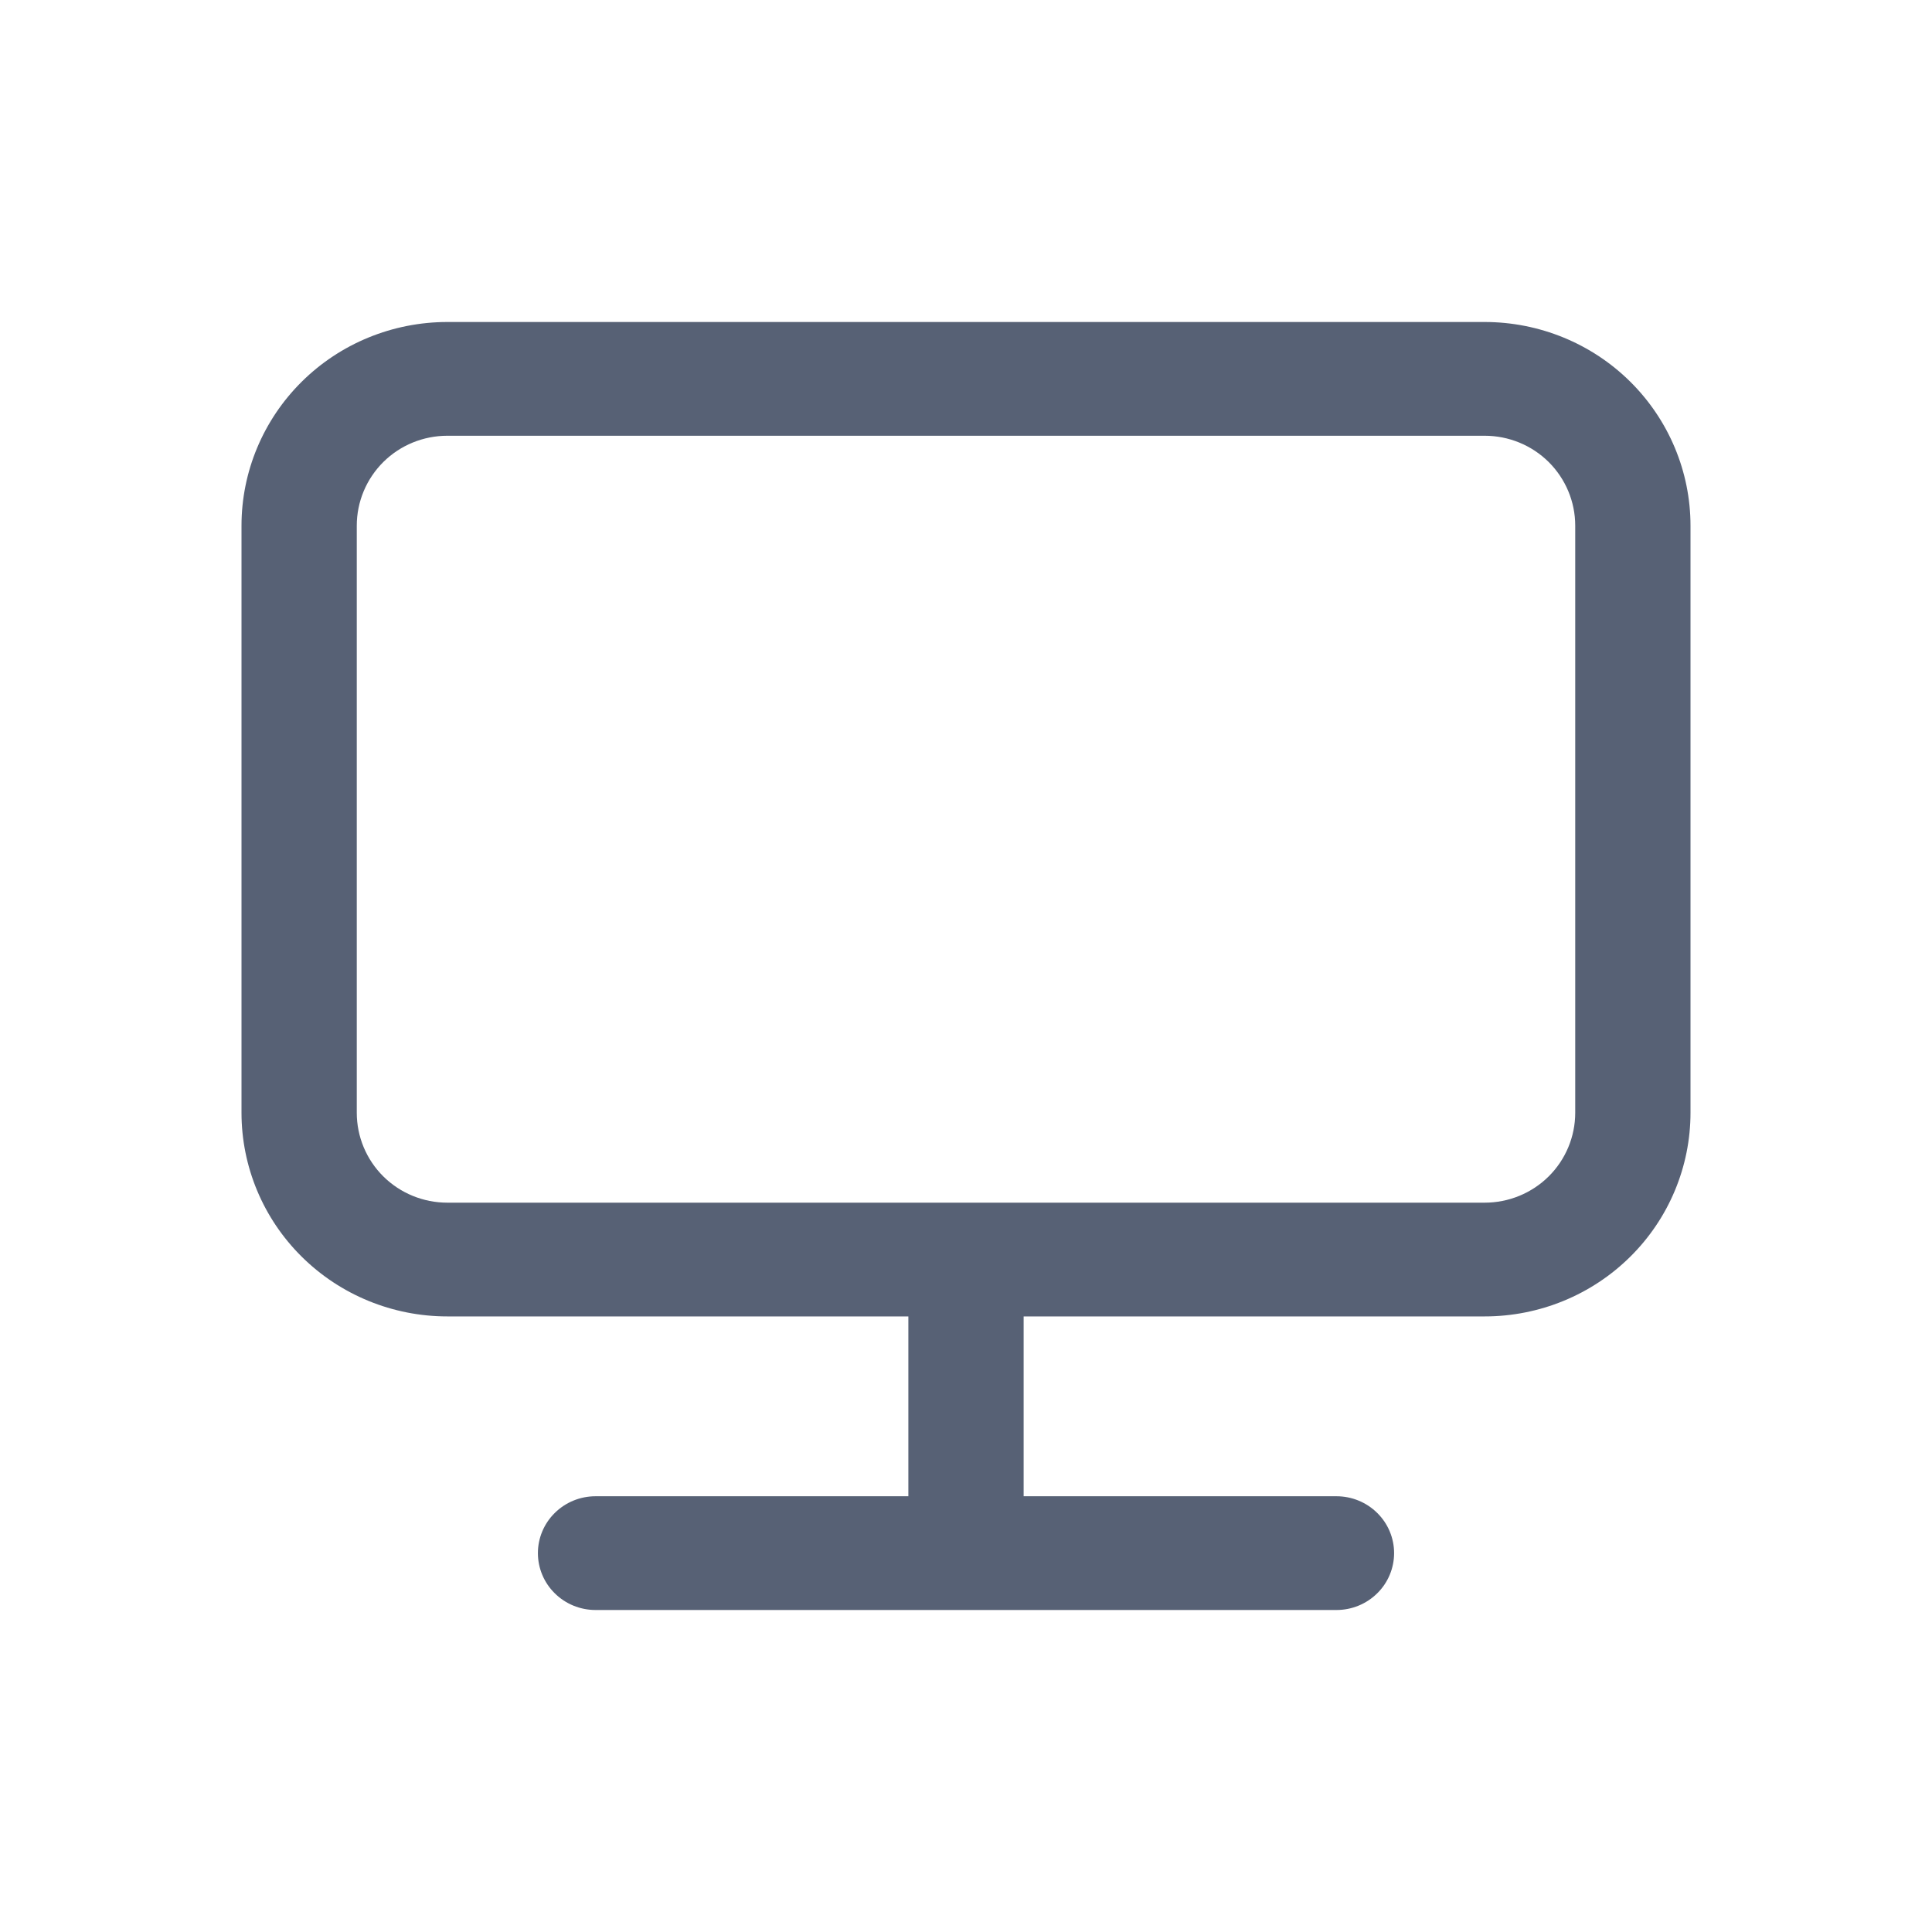
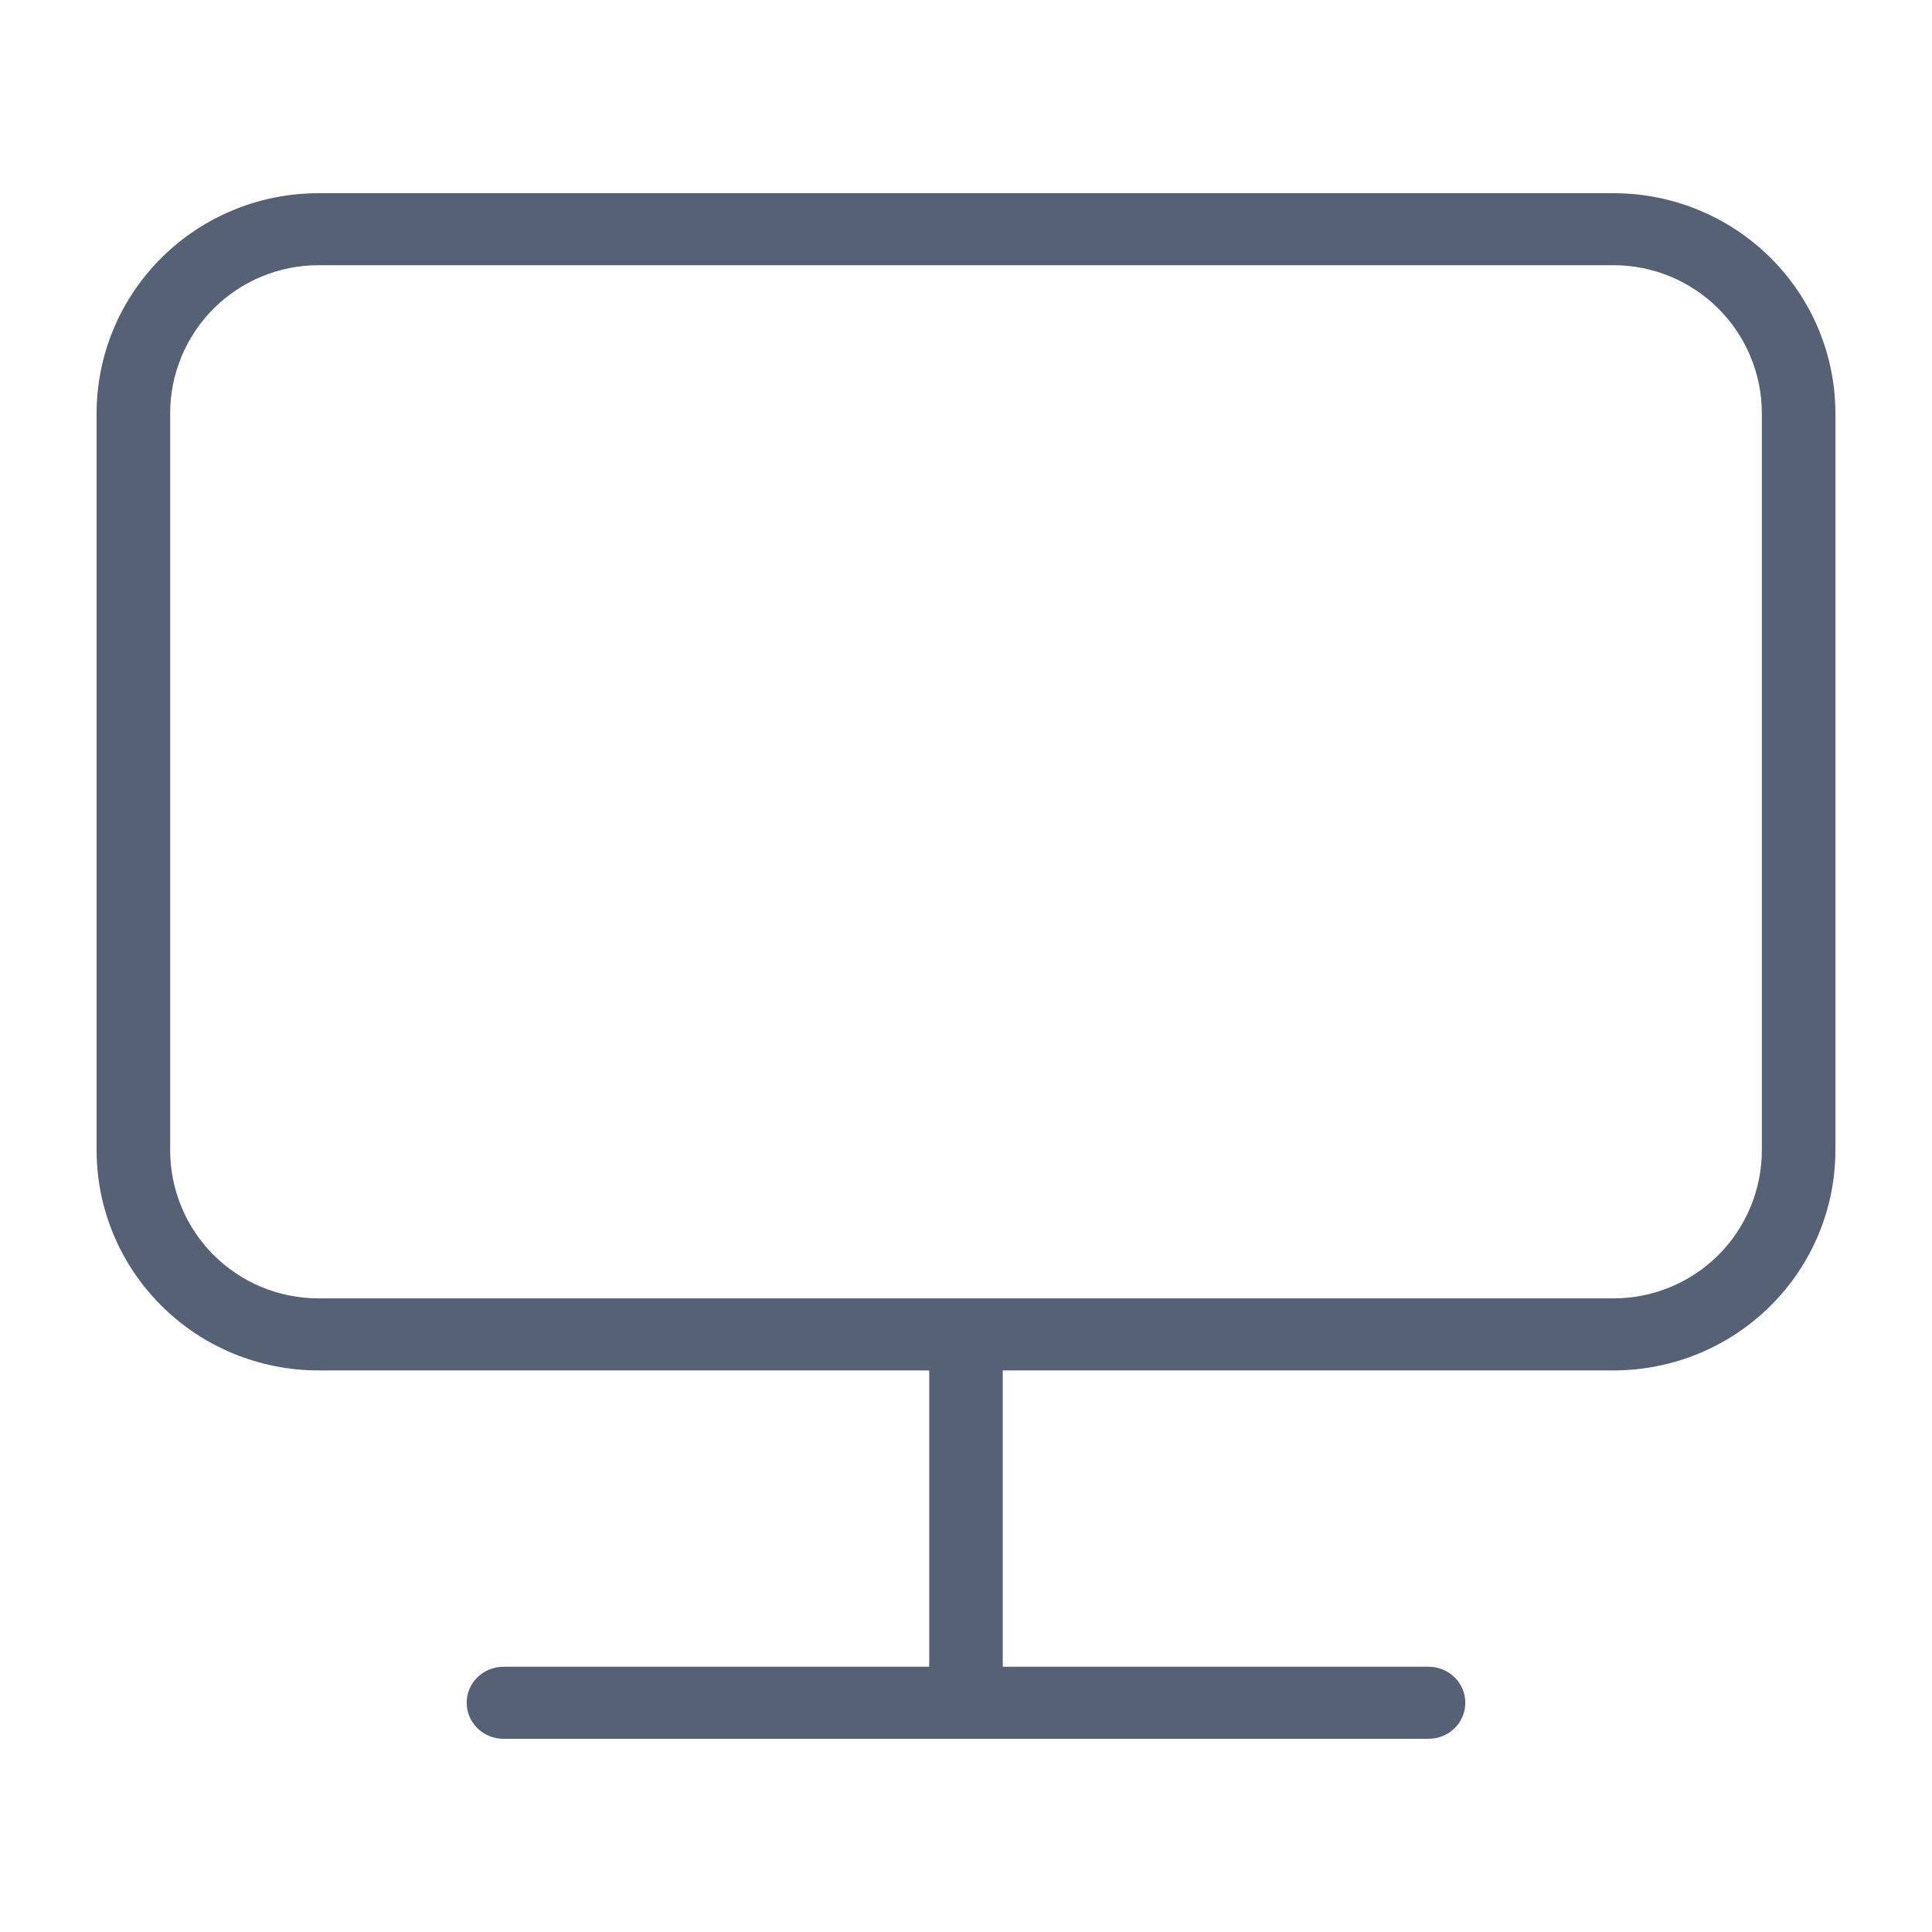
- <svg xmlns="http://www.w3.org/2000/svg" width="24" height="24" viewBox="0 0 24 24" fill="none">
-   <path fill-rule="evenodd" clip-rule="evenodd" d="M11.284 18.587V16.353H5.557C4.878 16.353 4.227 16.086 3.748 15.611C3.269 15.137 3 14.493 3 13.823V6.53C3 5.86 3.269 5.217 3.748 4.742C4.227 4.267 4.878 4 5.557 4H18.443C19.122 4 19.773 4.267 20.252 4.742C20.731 5.217 21 5.86 21 6.53V13.823C21 14.493 20.731 15.137 20.252 15.611C19.773 16.086 19.122 16.353 18.443 16.353H12.716V18.587H16.602C16.793 18.587 16.975 18.662 17.109 18.795C17.243 18.927 17.318 19.107 17.318 19.293C17.318 19.48 17.243 19.66 17.109 19.792C16.975 19.925 16.793 20 16.602 20H7.398C7.207 20 7.025 19.925 6.891 19.792C6.757 19.66 6.682 19.48 6.682 19.293C6.682 19.107 6.757 18.927 6.891 18.795C7.025 18.662 7.207 18.587 7.398 18.587H11.284ZM19.238 14.614C19.449 14.405 19.568 14.12 19.568 13.823V6.53C19.568 6.233 19.449 5.949 19.238 5.739C19.027 5.53 18.741 5.413 18.443 5.413H5.557C5.259 5.413 4.973 5.53 4.762 5.739C4.551 5.949 4.432 6.233 4.432 6.53V13.823C4.432 14.12 4.551 14.405 4.762 14.614C4.973 14.823 5.259 14.94 5.557 14.94H18.443C18.741 14.94 19.027 14.823 19.238 14.614Z" fill="#576175" />
+ <svg xmlns="http://www.w3.org/2000/svg" width="24" height="24" viewBox="0 0 40 40" fill="none">
+   <path fill-rule="evenodd" clip-rule="evenodd" d="M19.239 28.373V34.508H10.423C10.217 34.508 10.022 34.59 9.88 34.731C9.739 34.872 9.662 35.06 9.662 35.254C9.662 35.448 9.739 35.636 9.88 35.777C10.022 35.919 10.217 36 10.423 36H29.577C29.783 36 29.978 35.919 30.12 35.777C30.261 35.636 30.338 35.448 30.338 35.254C30.338 35.06 30.261 34.872 30.12 34.731C29.978 34.59 29.783 34.508 29.577 34.508H20.761V28.373H33.408C34.63 28.373 35.799 27.89 36.659 27.033C37.519 26.177 38 25.019 38 23.814V8.559C38 7.354 37.519 6.196 36.659 5.34C35.799 4.483 34.63 4 33.408 4H6.592C5.37 4 4.201 4.483 3.341 5.34C2.481 6.196 2 7.354 2 8.559V23.814C2 25.019 2.481 26.177 3.341 27.033C4.201 27.89 5.37 28.373 6.592 28.373H19.239ZM36.477 23.814C36.477 24.631 36.151 25.413 35.574 25.987C34.997 26.561 34.218 26.881 33.408 26.881H6.592C5.782 26.881 5.003 26.561 4.426 25.987C3.849 25.413 3.523 24.631 3.523 23.814V8.559C3.523 7.742 3.849 6.96 4.426 6.386C5.003 5.812 5.782 5.491 6.592 5.491H33.408C34.218 5.491 34.997 5.812 35.574 6.386C36.151 6.96 36.477 7.742 36.477 8.559V23.814Z" fill="#576175" />
</svg>
